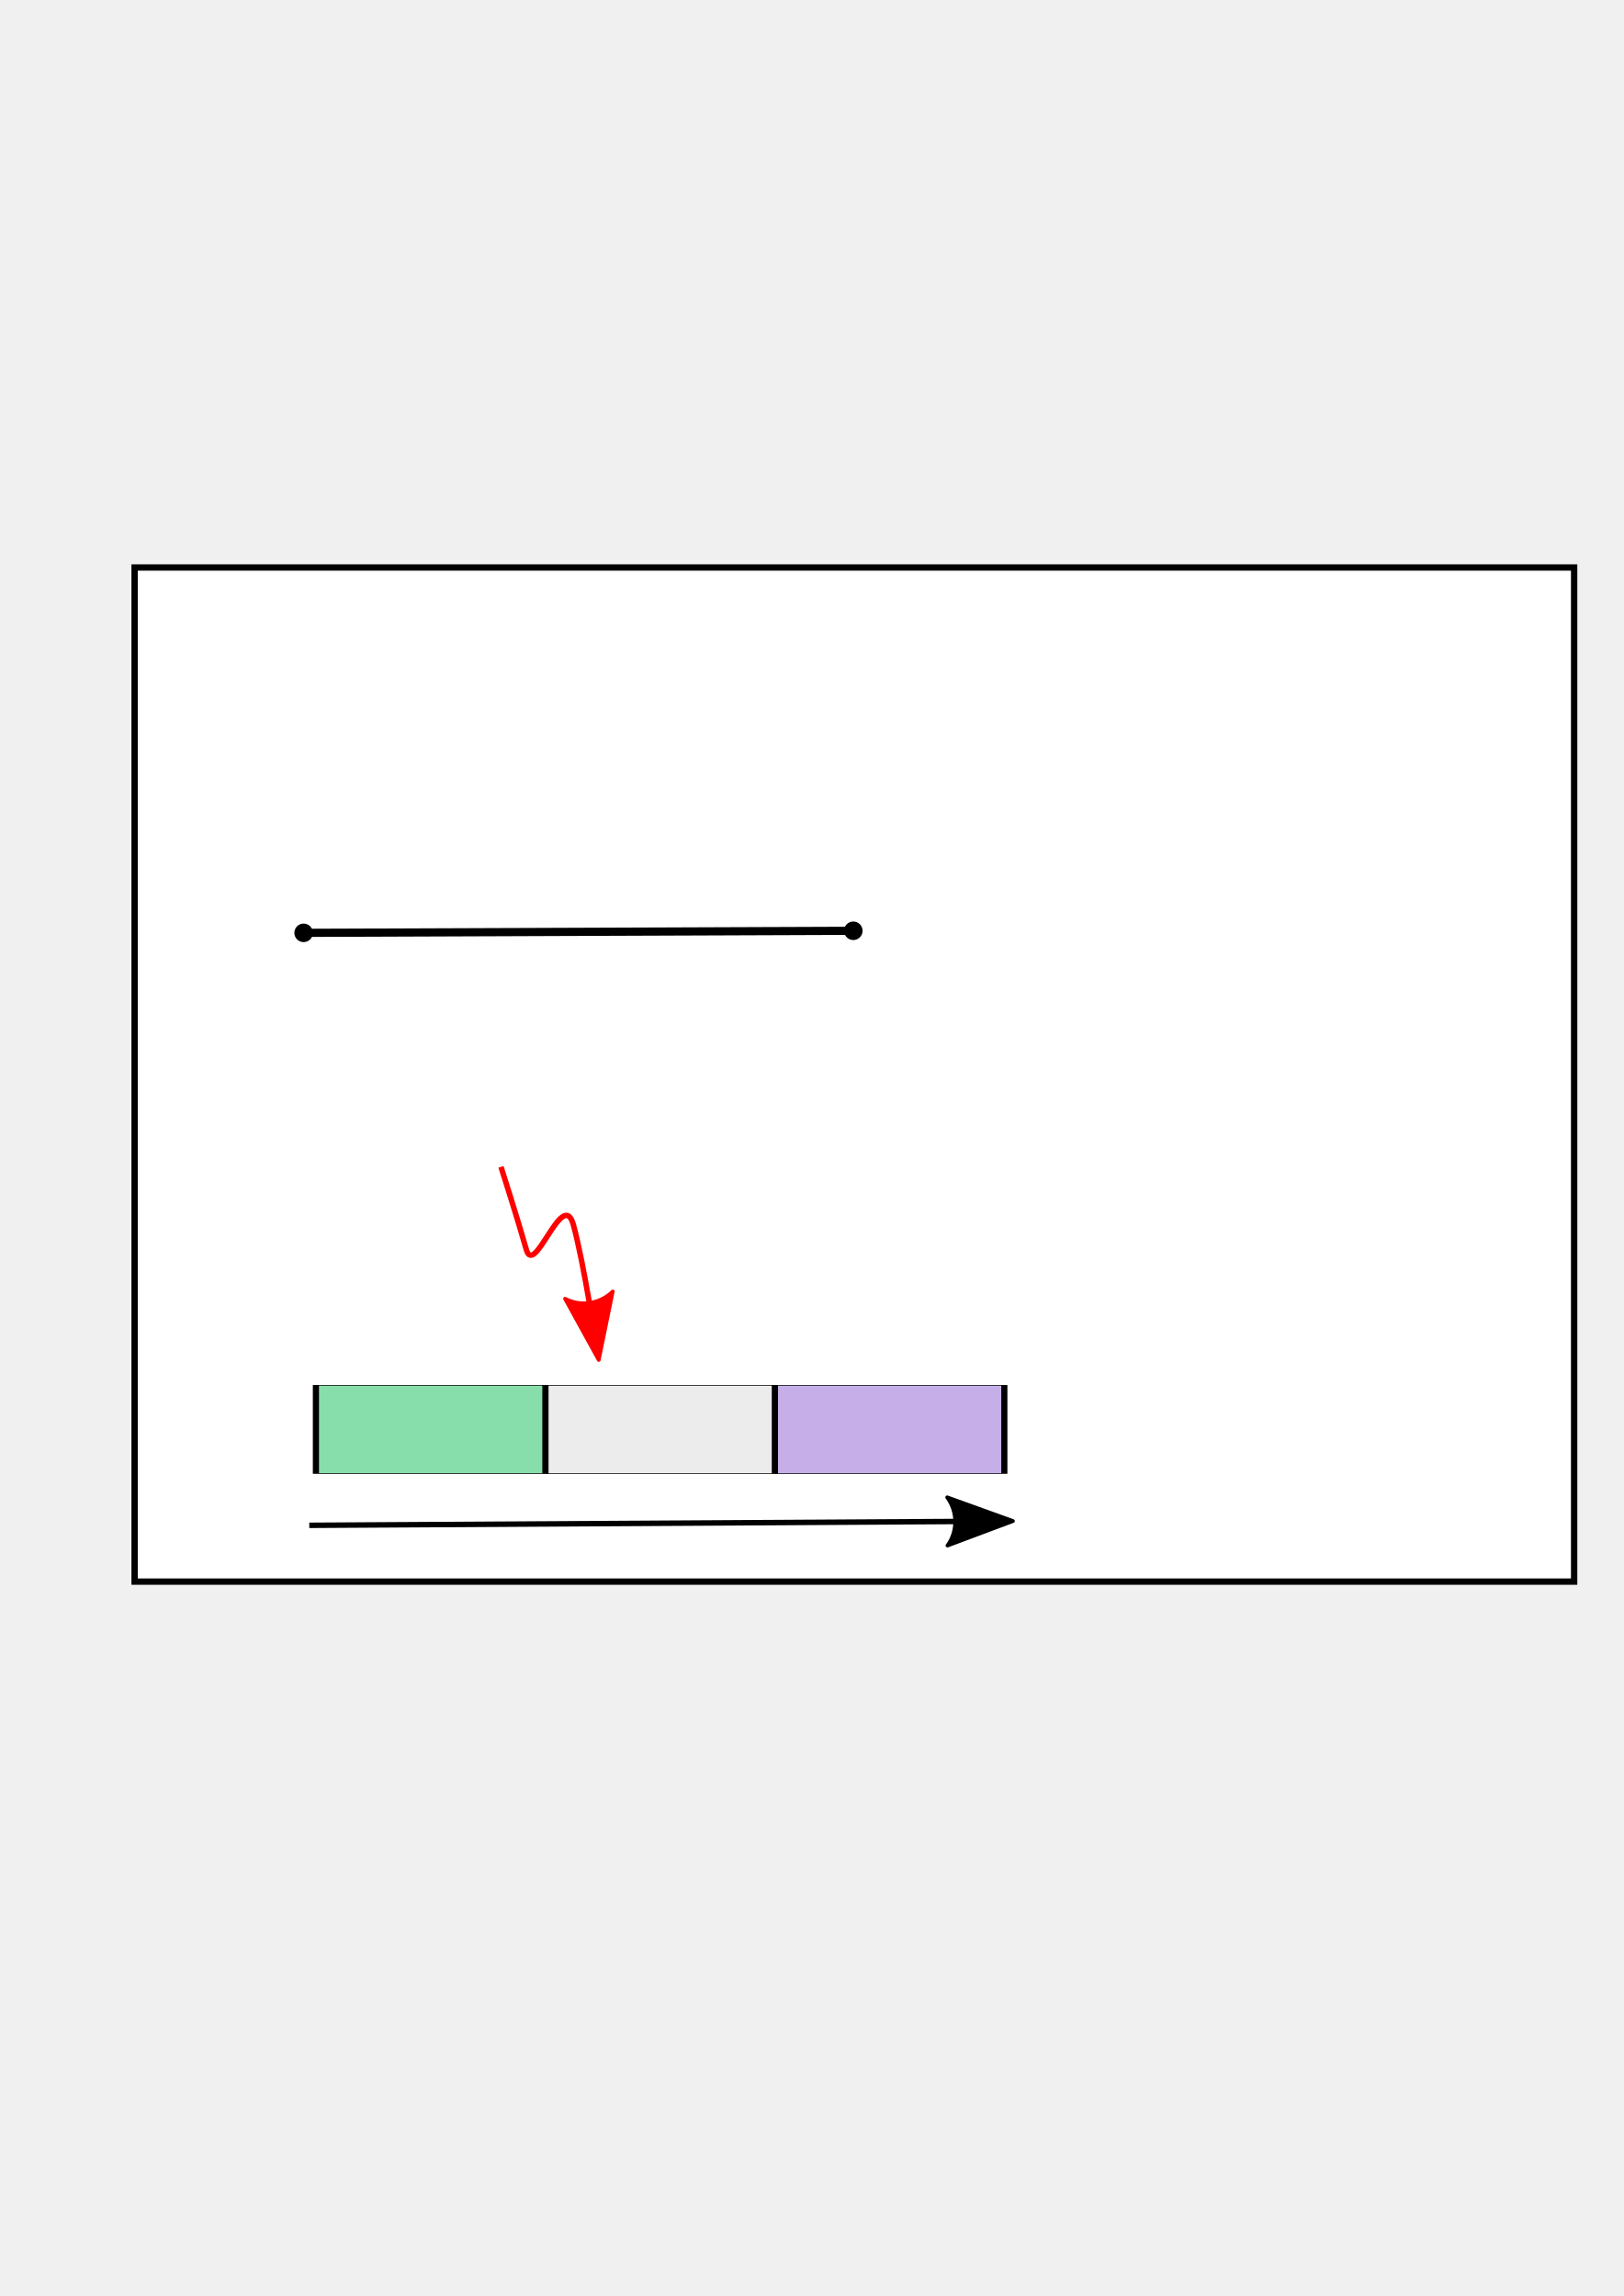
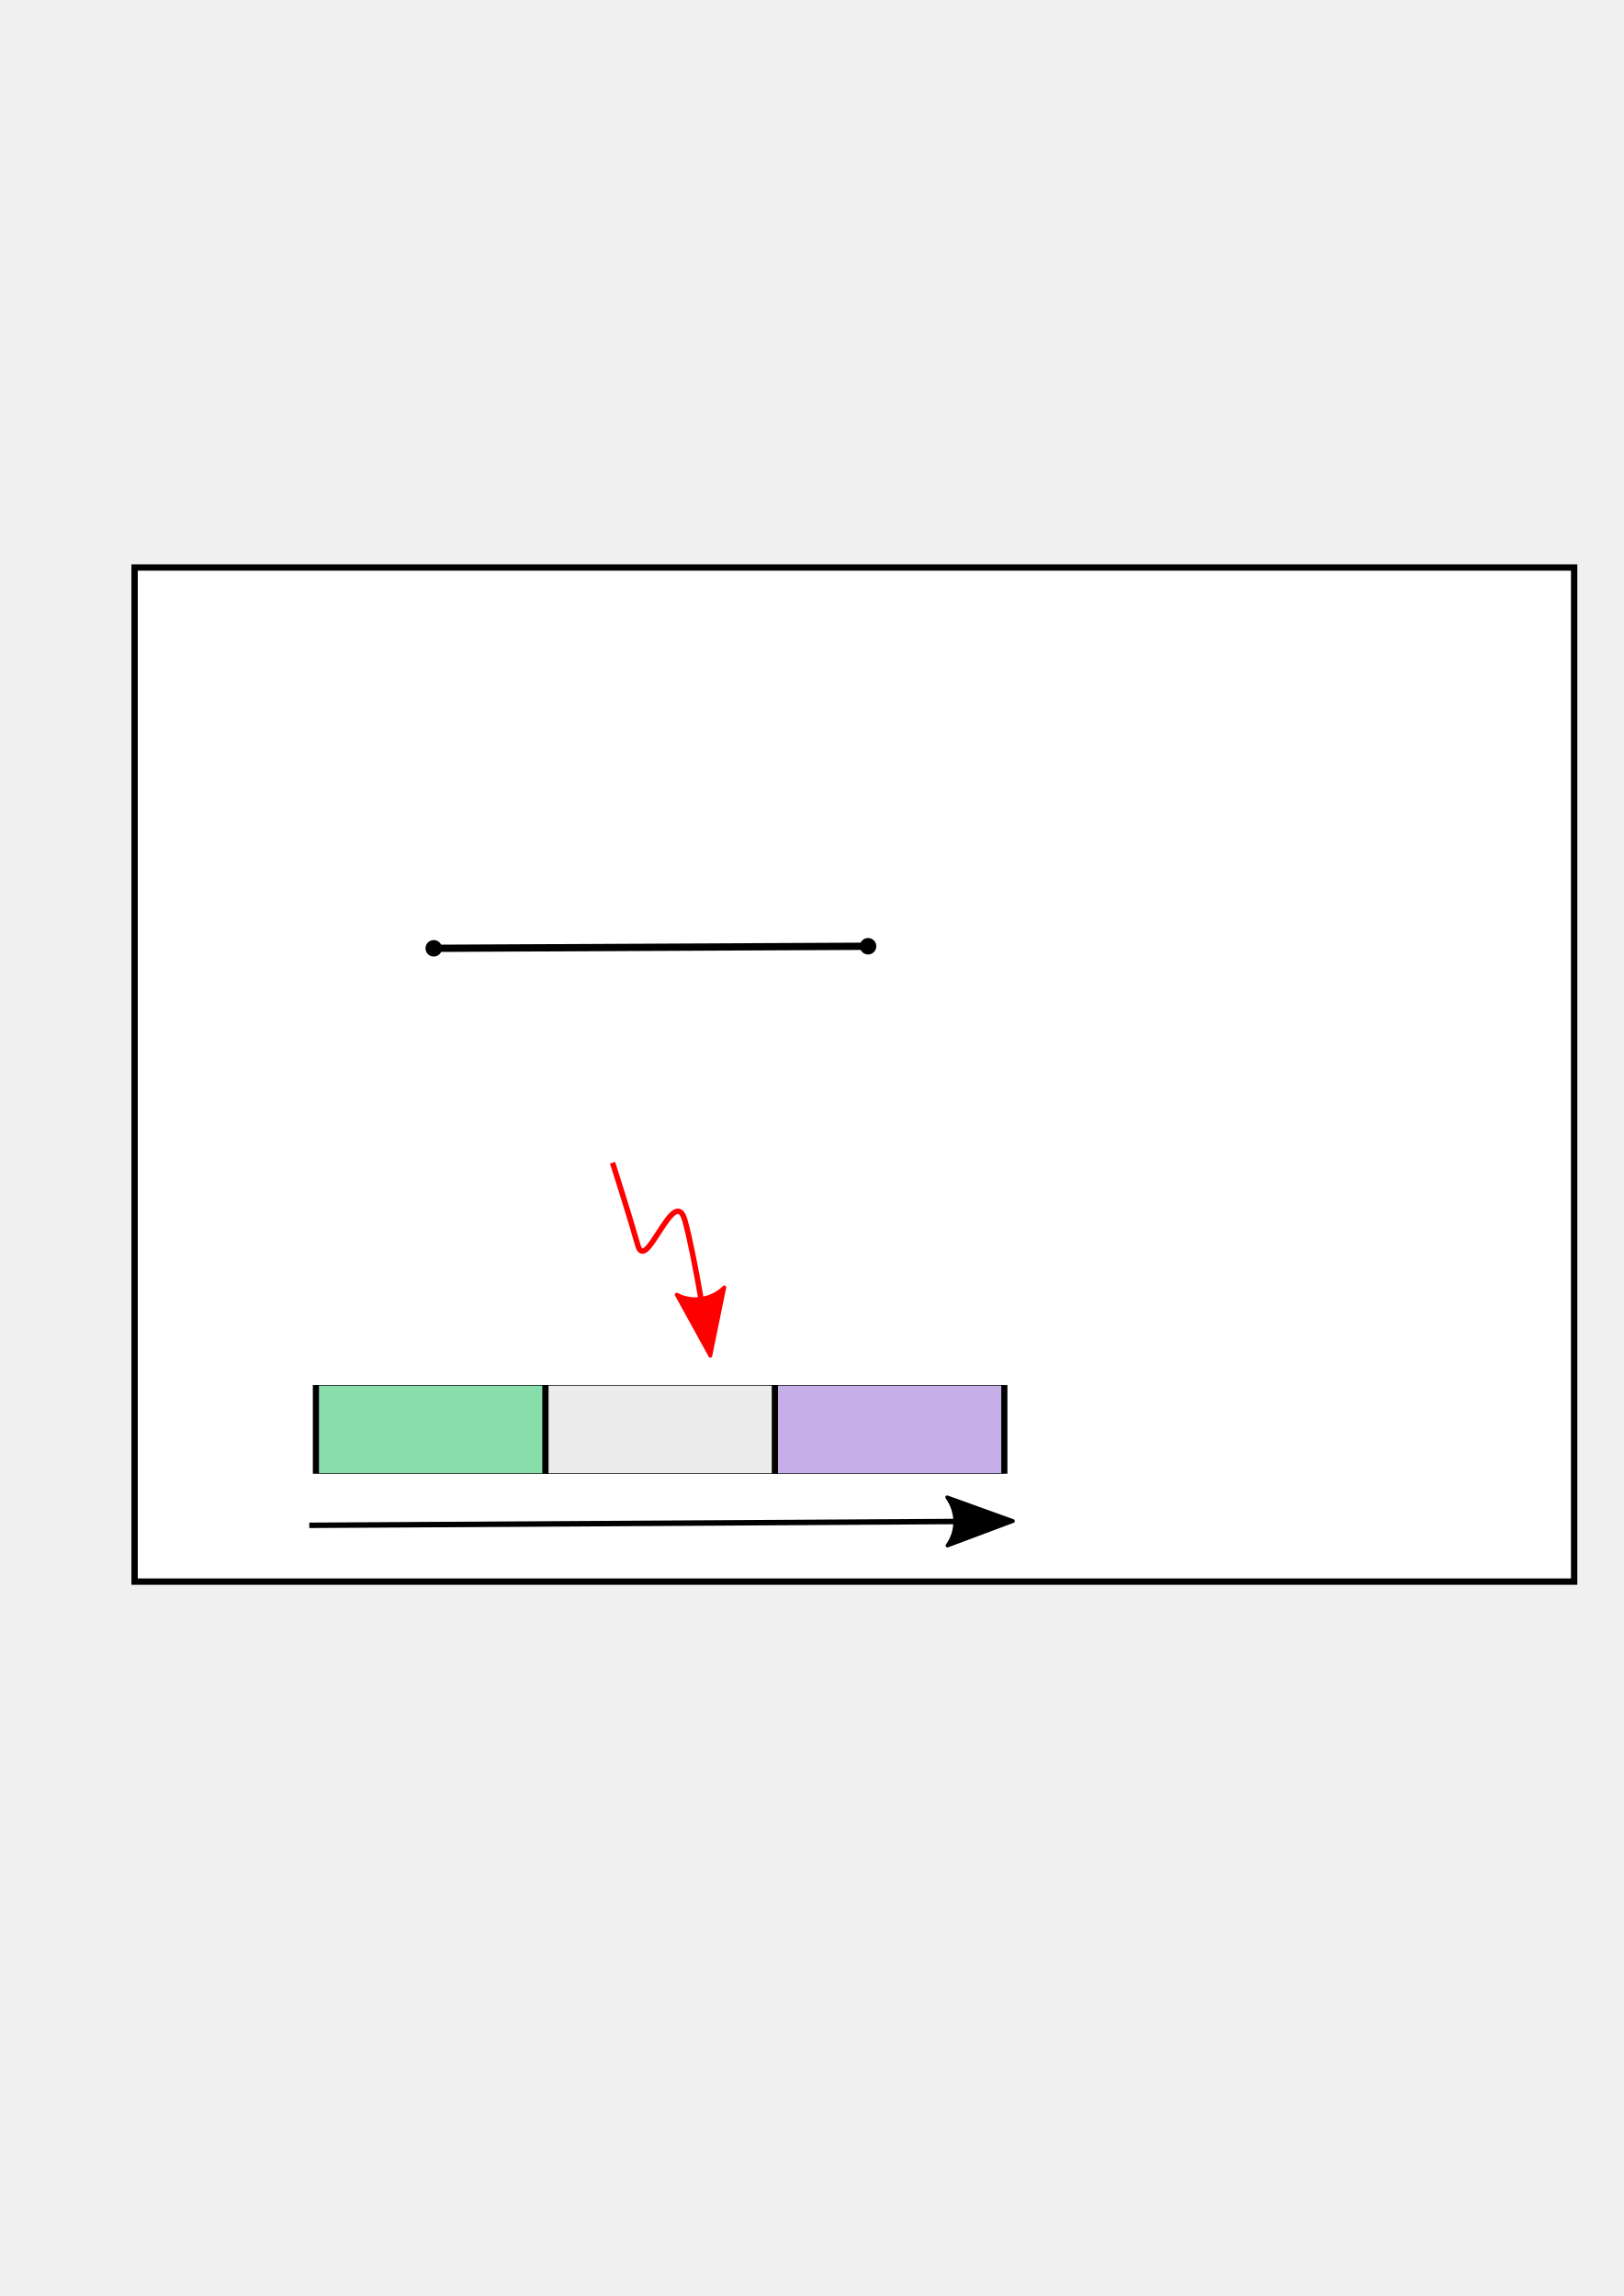
<svg xmlns="http://www.w3.org/2000/svg" width="210mm" height="297mm" viewBox="0 0 210 297" version="1.1" id="svg8">
  <defs id="defs2">
    <marker orient="auto" refY="0.0" refX="0.0" id="marker1214" style="overflow:visible">
      <path id="path1212" d="M -2.5,-1.0 C -2.5,1.76 -4.74,4.0 -7.5,4.0 C -10.26,4.0 -12.5,1.76 -12.5,-1.0 C -12.5,-3.76 -10.26,-6.0 -7.5,-6.0 C -4.74,-6.0 -2.5,-3.76 -2.5,-1.0 z " style="fill-rule:evenodd;stroke:#000000;stroke-width:1pt;stroke-opacity:1;fill:#000000;fill-opacity:1" transform="scale(0.2) translate(7.4, 1)" />
    </marker>
    <marker orient="auto" refY="0.0" refX="0.0" id="DotS" style="overflow:visible">
      <path id="path935" d="M -2.5,-1.0 C -2.5,1.76 -4.74,4.0 -7.5,4.0 C -10.26,4.0 -12.5,1.76 -12.5,-1.0 C -12.5,-3.76 -10.26,-6.0 -7.5,-6.0 C -4.74,-6.0 -2.5,-3.76 -2.5,-1.0 z " style="fill-rule:evenodd;stroke:#000000;stroke-width:1pt;stroke-opacity:1;fill:#000000;fill-opacity:1" transform="scale(0.2) translate(7.4, 1)" />
    </marker>
    <marker orient="auto" refY="0.0" refX="0.0" id="DotM" style="overflow:visible">
      <path id="path932" d="M -2.5,-1.0 C -2.5,1.76 -4.74,4.0 -7.5,4.0 C -10.26,4.0 -12.5,1.76 -12.5,-1.0 C -12.5,-3.76 -10.26,-6.0 -7.5,-6.0 C -4.74,-6.0 -2.5,-3.76 -2.5,-1.0 z " style="fill-rule:evenodd;stroke:#000000;stroke-width:1pt;stroke-opacity:1;fill:#000000;fill-opacity:1" transform="scale(0.4) translate(7.4, 1)" />
    </marker>
    <marker orient="auto" refY="0.0" refX="0.0" id="marker8511" style="overflow:visible;">
      <path id="path8509" style="fill-rule:evenodd;stroke-width:0.625;stroke-linejoin:round;stroke:#ff0000;stroke-opacity:1;fill:#ff0000;fill-opacity:1" d="M 8.719,4.034 L -2.207,0.016 L 8.719,-4.002 C 6.973,-1.63 6.983,1.616 8.719,4.034 z " transform="scale(1.1) rotate(180) translate(1,0)" />
    </marker>
    <marker orient="auto" refY="0.0" refX="0.0" id="Arrow2Lend" style="overflow:visible;">
      <path id="path8262" style="fill-rule:evenodd;stroke-width:0.625;stroke-linejoin:round;stroke:#000000;stroke-opacity:1;fill:#000000;fill-opacity:1" d="M 8.719,4.034 L -2.207,0.016 L 8.719,-4.002 C 6.973,-1.63 6.983,1.616 8.719,4.034 z " transform="scale(1.1) rotate(180) translate(1,0)" />
    </marker>
    <marker orient="auto" refY="0.0" refX="0.0" id="Arrow1Lend" style="overflow:visible;">
      <path id="path8244" d="M 0.0,0.0 L 5.0,-5.0 L -12.5,0.0 L 5.0,5.0 L 0.0,0.0 z " style="fill-rule:evenodd;stroke:#ff0000;stroke-width:1pt;stroke-opacity:1;fill:#ff0000;fill-opacity:1" transform="scale(0.8) rotate(180) translate(12.5,0)" />
    </marker>
+     <marker orient="auto" refY="0" refX="0" id="Arrow2Lend-6" style="overflow:visible">
+       <path id="path8262-2" style="fill:#000000;fill-opacity:1;fill-rule:evenodd;stroke:#000000;stroke-width:0.625;stroke-linejoin:round;stroke-opacity:1" d="M 8.719,4.034 -2.207,0.016 8.719,-4.002 c -1.745,2.372 -1.735,5.617 -6e-7,8.035 z" transform="matrix(-1.1,0,0,-1.1,-1.1,0)" />
+     </marker>
+     <marker orient="auto" refY="0" refX="0" id="marker8511-6" style="overflow:visible">
+       <path id="path8509-1" style="fill:#ff0000;fill-opacity:1;fill-rule:evenodd;stroke:#ff0000;stroke-width:0.625;stroke-linejoin:round;stroke-opacity:1" d="M 8.719,4.034 -2.207,0.016 8.719,-4.002 c -1.745,2.372 -1.735,5.617 -6e-7,8.035 z" transform="matrix(-1.1,0,0,-1.1,-1.1,0)" />
+     </marker>
+     <marker orient="auto" refY="0" refX="0" id="marker3387" style="overflow:visible">
+       <path id="path3385" d="m -2.5,-1 c 0,2.76 -2.24,5 -5,5 -2.76,0 -5,-2.24 -5,-5 0,-2.76 2.24,-5 5,-5 2.76,0 5,2.24 5,5 z" style="fill:#000000;fill-opacity:1;fill-rule:evenodd;stroke:#000000;stroke-width:1pt;stroke-opacity:1" transform="matrix(0.2,0,0,0.2,1.48,0.2)" />
+     </marker>
+     <marker orient="auto" refY="0" refX="0" id="marker3093" style="overflow:visible">
+       <path id="path3091" d="m -2.5,-1 c 0,2.76 -2.24,5 -5,5 -2.76,0 -5,-2.24 -5,-5 0,-2.76 2.24,-5 5,-5 2.76,0 5,2.24 5,5 z" style="fill:#000000;fill-opacity:1;fill-rule:evenodd;stroke:#000000;stroke-width:1pt;stroke-opacity:1" transform="matrix(0.2,0,0,0.2,1.48,0.2)" />
+     </marker>
  </defs>
  <g id="layer1">
    <rect style="fill:#ffffff;fill-opacity:1;stroke:#000000;stroke-width:0.819;stroke-miterlimit:4;stroke-dasharray:none;stroke-dashoffset:0;stroke-opacity:1" id="rect1168" width="186.181" height="131.181" x="17.409" y="73.409" />
-     <g id="g8161" transform="matrix(1.570399,0,0,0.1743608,-77.16815,143.853)" style="stroke-width:1.911">
+     <g id="g8161" transform="matrix(1.570399,0,0,0.1743608,-77.16815,143.8531)" style="stroke-width:1.911">
      <rect style="fill:#c6afe9;stroke:#000000;stroke-width:0.506;stroke-opacity:1" y="202.719" x="112.954" height="65.39" width="18.899" id="rect3801-9" />
      <rect style="fill:#ececec;stroke:#000000;stroke-width:0.506;stroke-opacity:1" y="202.719" x="94.055" height="65.39" width="18.899" id="rect3801-1" />
      <rect style="fill:#87deaa;stroke:#000000;stroke-width:0.506;stroke-opacity:1" y="202.719" x="75.157" height="65.39" width="18.899" id="rect3801-5" />
    </g>
-     <path style="fill:none;stroke:#000000;stroke-width:1.058;stroke-linecap:butt;stroke-linejoin:miter;stroke-miterlimit:4;stroke-dasharray:none;stroke-opacity:1;marker-start:url(#DotS);marker-end:url(#marker1214)" d="m 39.289,120.669 71.094,-0.267" id="path8163-2-1" />
-     <path style="fill:none;stroke:#ff0000;stroke-width:0.706;stroke-linecap:butt;stroke-linejoin:miter;stroke-miterlimit:4;stroke-dasharray:none;stroke-opacity:1;marker-end:url(#marker8511)" d="m 64.791,150.937 c 0,0 2.22,6.943 3.274,10.691 1.054,3.747 4.726,-8.081 6.084,-3.221 1.357,4.859 3.137,16.585 3.137,16.585" id="path8239" />
-     <path style="fill:none;stroke:#000000;stroke-width:0.706;stroke-linecap:butt;stroke-linejoin:miter;stroke-miterlimit:4;stroke-dasharray:none;stroke-opacity:1;marker-end:url(#Arrow2Lend)" d="m 40.002,197.308 90.07,-0.535" id="path8505" />
+     <path style="fill:none;stroke:#000000;stroke-width:0.941;stroke-linecap:butt;stroke-linejoin:miter;stroke-miterlimit:4;stroke-dasharray:none;stroke-opacity:1;marker-start:url(#marker3387);marker-end:url(#marker3093)" d="m 56.117,122.67 56.172,-0.267" id="path8163-2-1" />
+     <path style="fill:none;stroke:#ff0000;stroke-width:0.706;stroke-linecap:butt;stroke-linejoin:miter;stroke-miterlimit:4;stroke-dasharray:none;stroke-opacity:1;marker-end:url(#marker8511-6)" d="m 79.224,150.403 c 0,0 2.22,6.943 3.274,10.691 1.054,3.747 4.726,-8.081 6.084,-3.221 1.357,4.859 3.137,16.585 3.137,16.585" id="path8239" />
+     <path style="fill:none;stroke:#000000;stroke-width:0.706;stroke-linecap:butt;stroke-linejoin:miter;stroke-miterlimit:4;stroke-dasharray:none;stroke-opacity:1;marker-end:url(#Arrow2Lend-6)" d="m 40.002,197.309 90.07,-0.535" id="path8505" />
  </g>
</svg>
